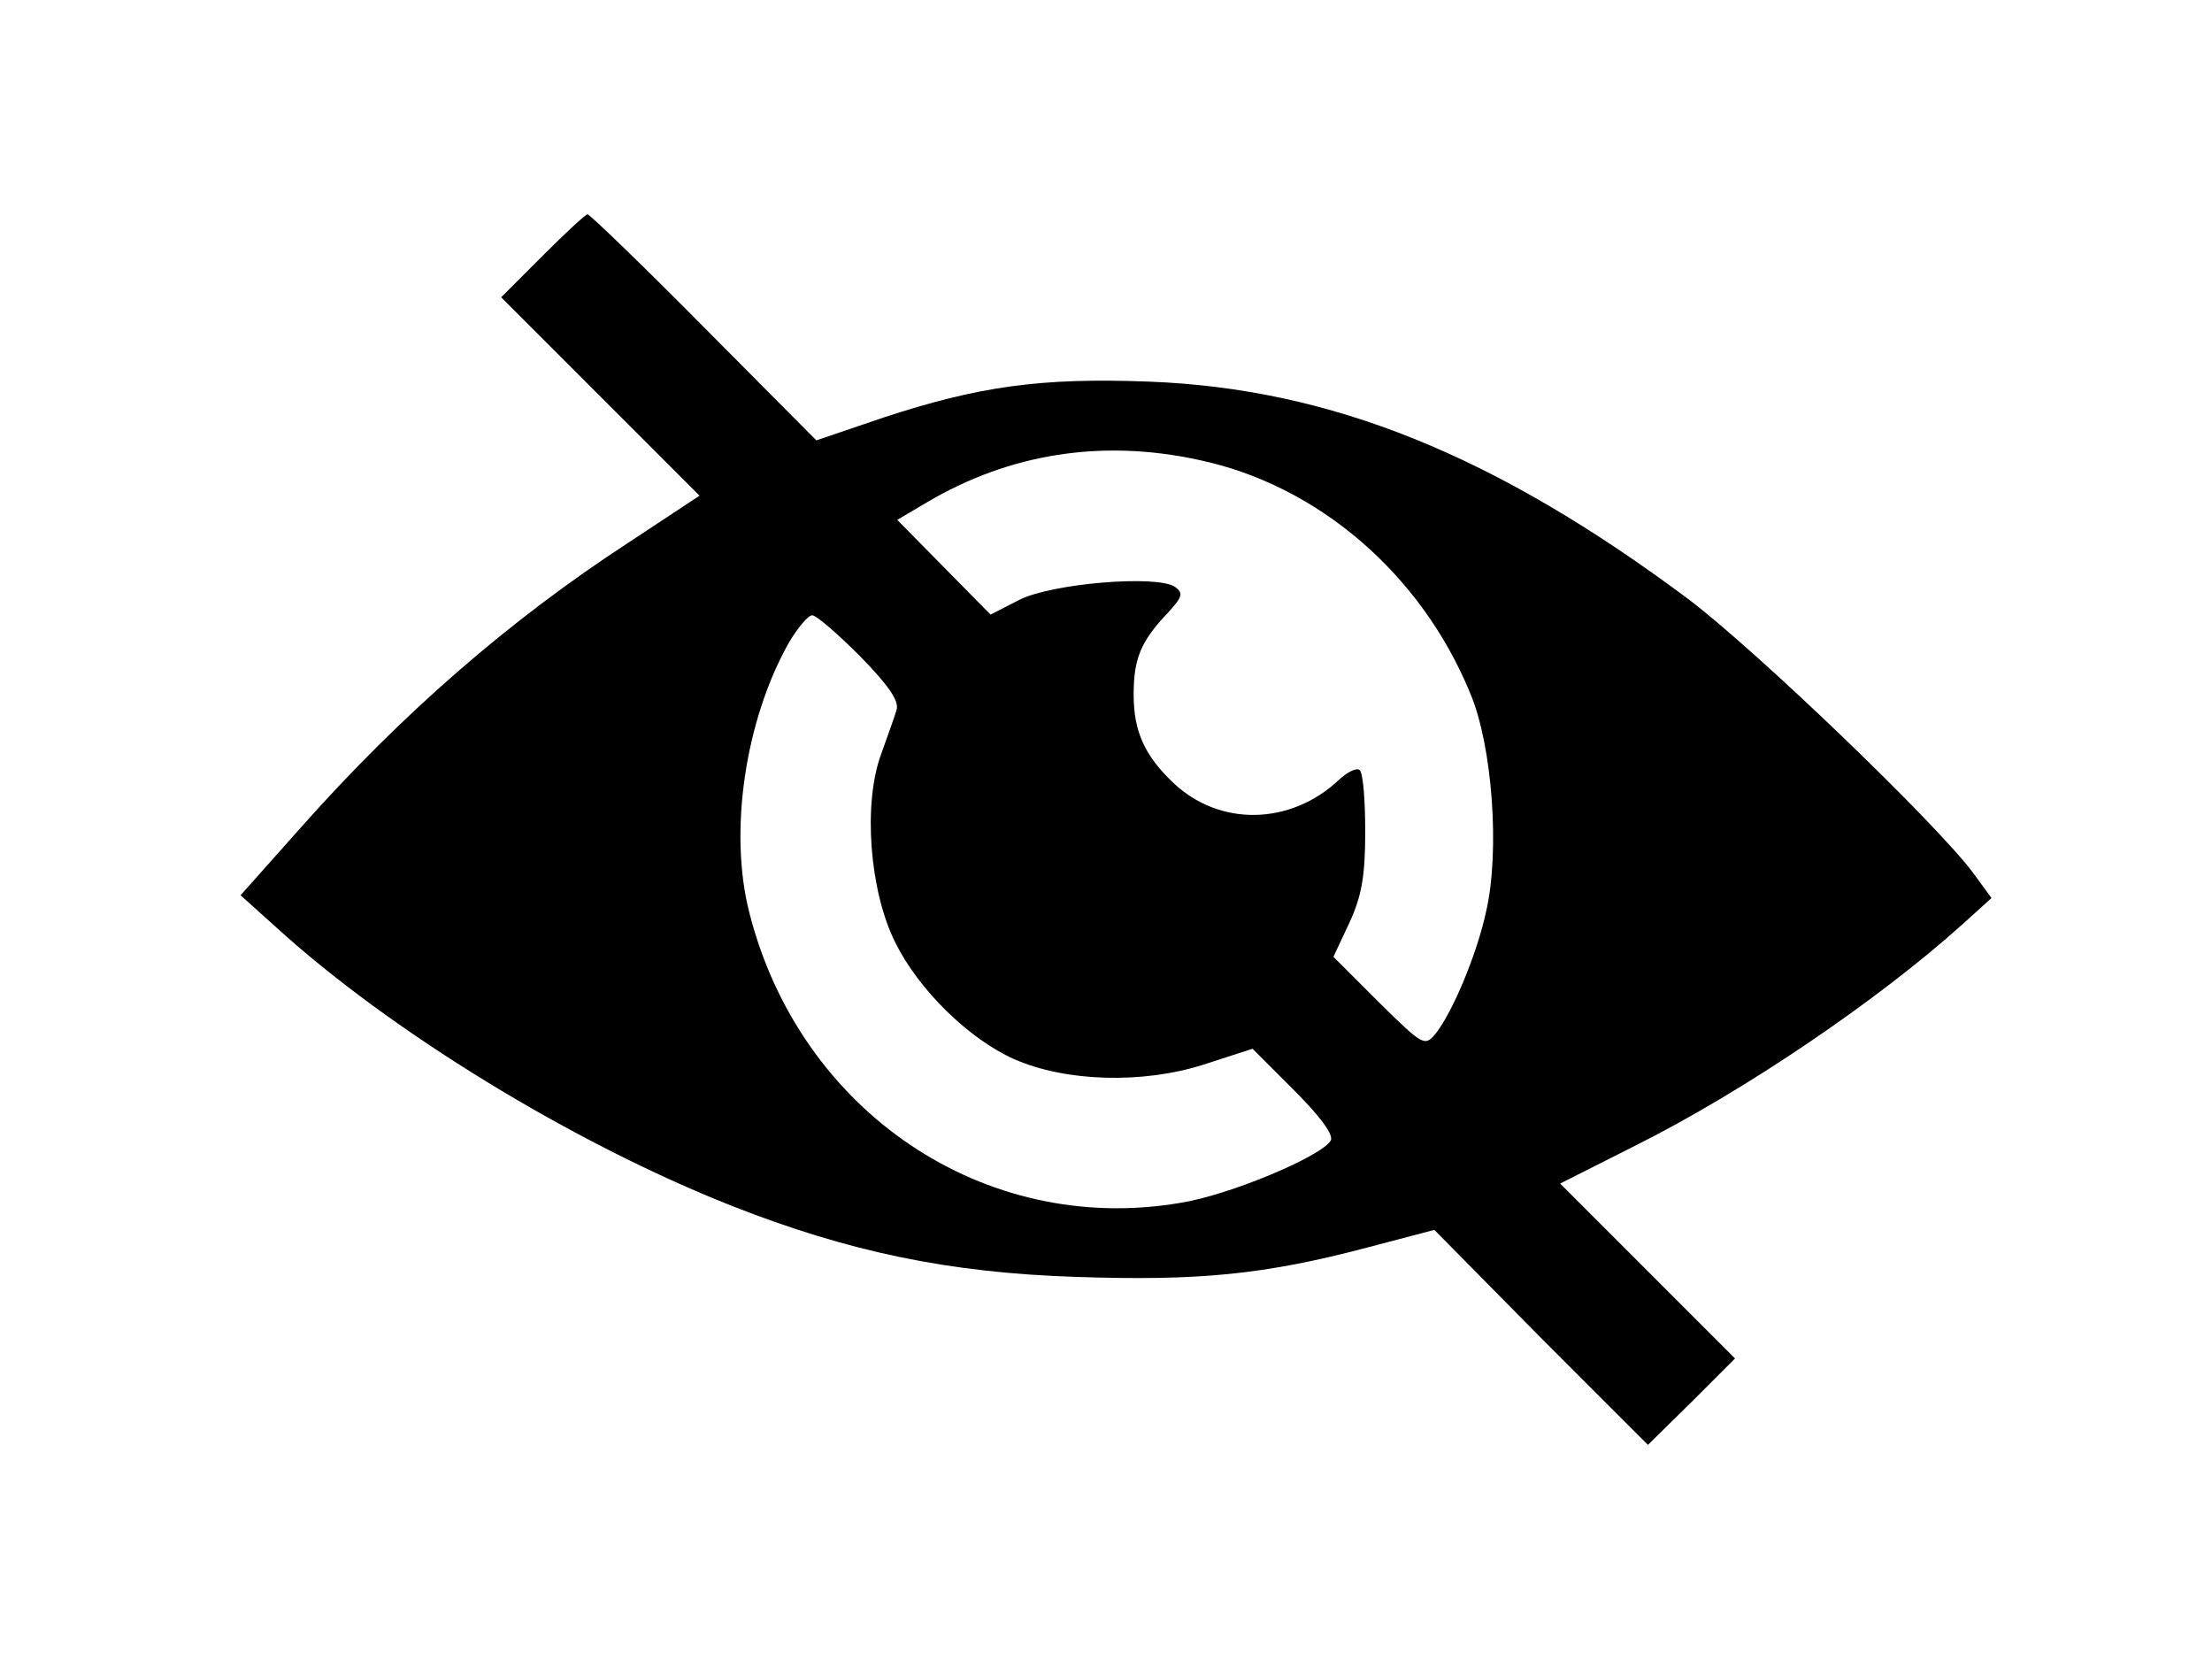
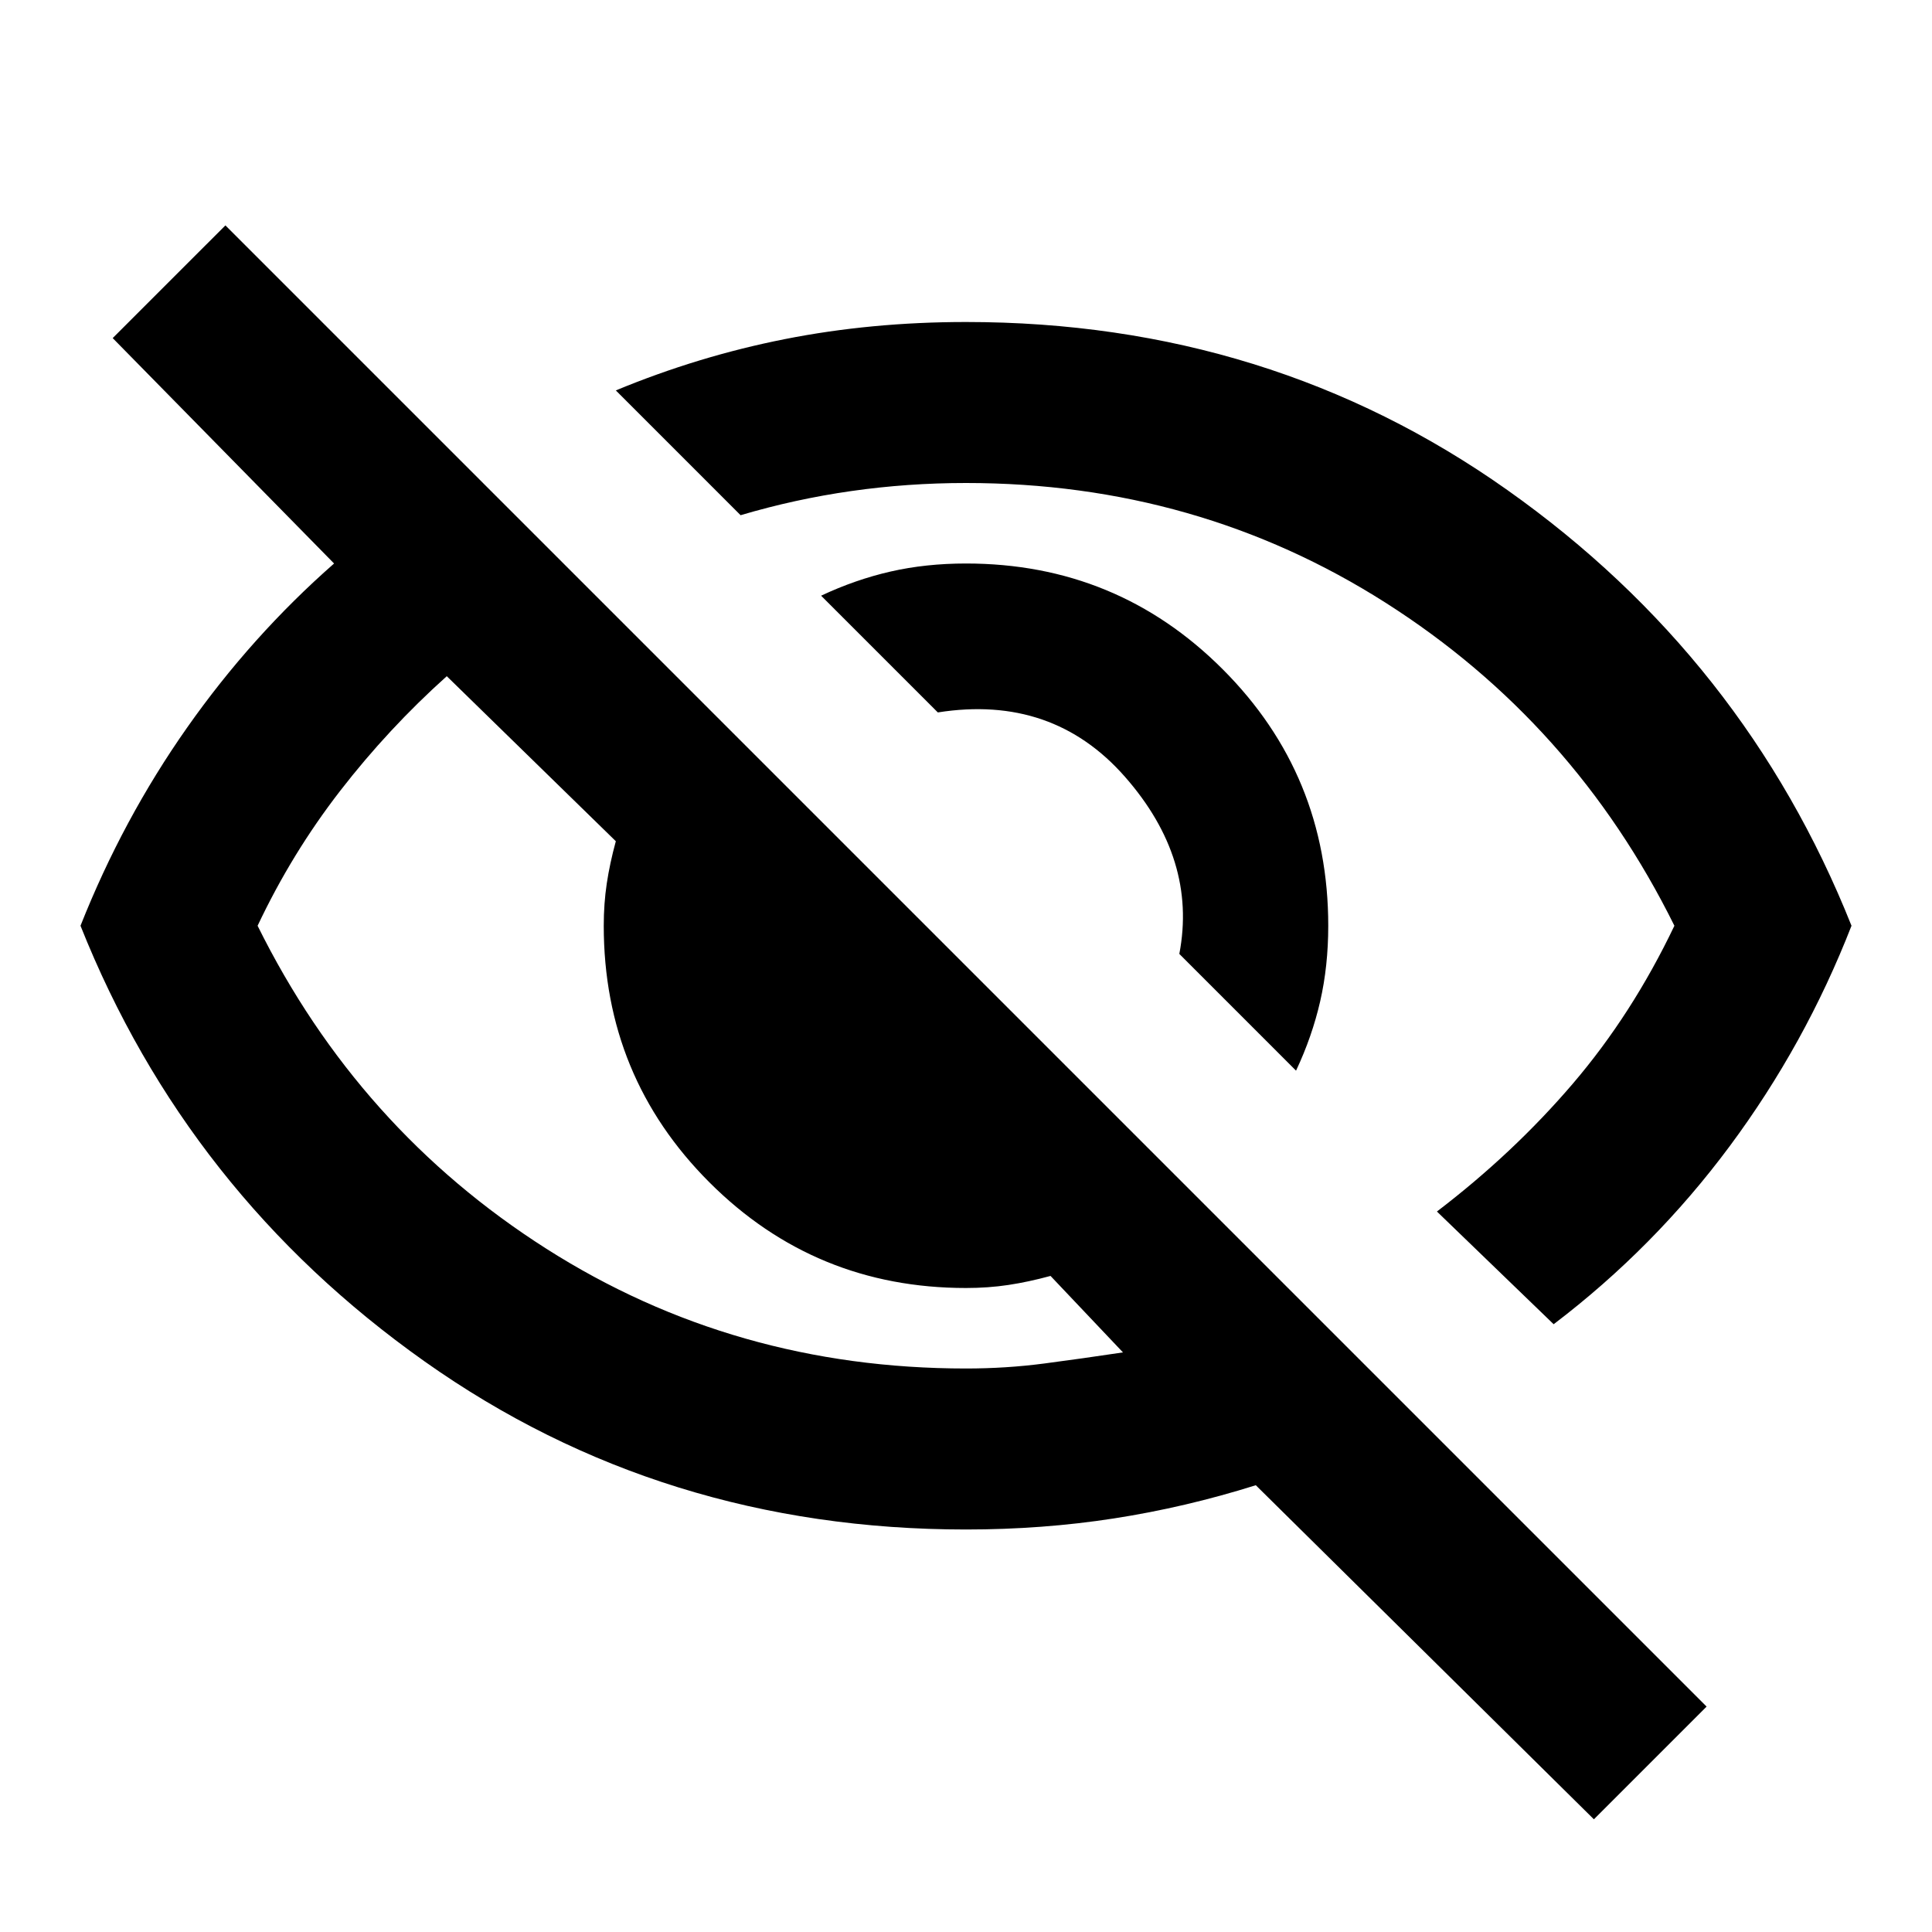
- <svg xmlns="http://www.w3.org/2000/svg" version="1.0" width="320pt" height="239pt" viewBox="0 0 320 239" preserveAspectRatio="xMidYMid meet">
-   <g transform="translate(0,239) scale(0.1,-0.1)" fill="#000000" stroke="none">
-     <path d="M785 2020 l-60 -60 144 -144 143 -143 -103 -68 c-172 -112 -327 -247 -472 -410 l-89 -100 49 -44 c166 -152 431 -314 661 -405 170 -67 315 -97 498 -103 178 -6 273 3 424 43 l95 25 154 -156 155 -155 63 62 63 63 -126 126 -127 127 109 55 c158 79 352 211 473 320 l42 38 -27 37 c-55 73 -311 319 -411 395 -280 209 -518 305 -781 315 -157 6 -247 -7 -384 -52 l-97 -33 -163 164 c-89 90 -165 163 -168 163 -3 0 -32 -27 -65 -60z m948 -295 c173 -36 323 -165 394 -338 32 -76 43 -228 23 -315 -13 -61 -48 -145 -73 -177 -16 -19 -18 -18 -82 45 l-66 66 23 49 c18 39 23 68 23 132 0 45 -3 85 -8 89 -4 4 -17 -2 -30 -14 -70 -66 -173 -68 -240 -4 -41 39 -57 74 -57 127 0 52 10 77 49 118 22 24 23 29 11 38 -26 18 -180 5 -226 -19 l-41 -21 -68 69 -67 68 44 26 c119 70 252 91 391 61z m-489 -284 c42 -43 57 -65 53 -78 -3 -10 -13 -38 -22 -63 -27 -72 -17 -199 20 -273 34 -69 107 -140 172 -169 75 -33 186 -36 274 -8 l71 23 60 -60 c38 -38 58 -65 53 -73 -14 -23 -147 -79 -218 -90 -283 -48 -550 132 -623 420 -30 117 -6 278 57 390 13 22 28 40 34 40 6 0 37 -27 69 -59z" />
-   </g>
+ <svg xmlns="http://www.w3.org/2000/svg" height="24px" viewBox="0 -960 960 960" width="24px" fill="undefined">
+   <path d="m644-428-58-58q9-47-27-88t-93-32l-58-58q17-8 34.5-12t37.5-4q75 0 127.5 52.5T660-500q0 20-4 37.5T644-428Zm128 126-58-56q38-29 67.5-63.5T832-500q-50-101-143.5-160.5T480-720q-29 0-57 4t-55 12l-62-62q41-17 84-25.5t90-8.5q151 0 269 83.5T920-500q-23 59-60.5 109.5T772-302Zm20 246L624-222q-35 11-70.5 16.5T480-200q-151 0-269-83.5T40-500q21-53 53-98.5t73-81.5L56-792l56-56 736 736-56 56ZM222-624q-29 26-53 57t-41 67q50 101 143.5 160.5T480-280q20 0 39-2.5t39-5.5l-36-38q-11 3-21 4.5t-21 1.5q-75 0-127.5-52.5T300-500q0-11 1.5-21t4.5-21l-84-82Zm319 93Zm-151 75Z" />
</svg>
